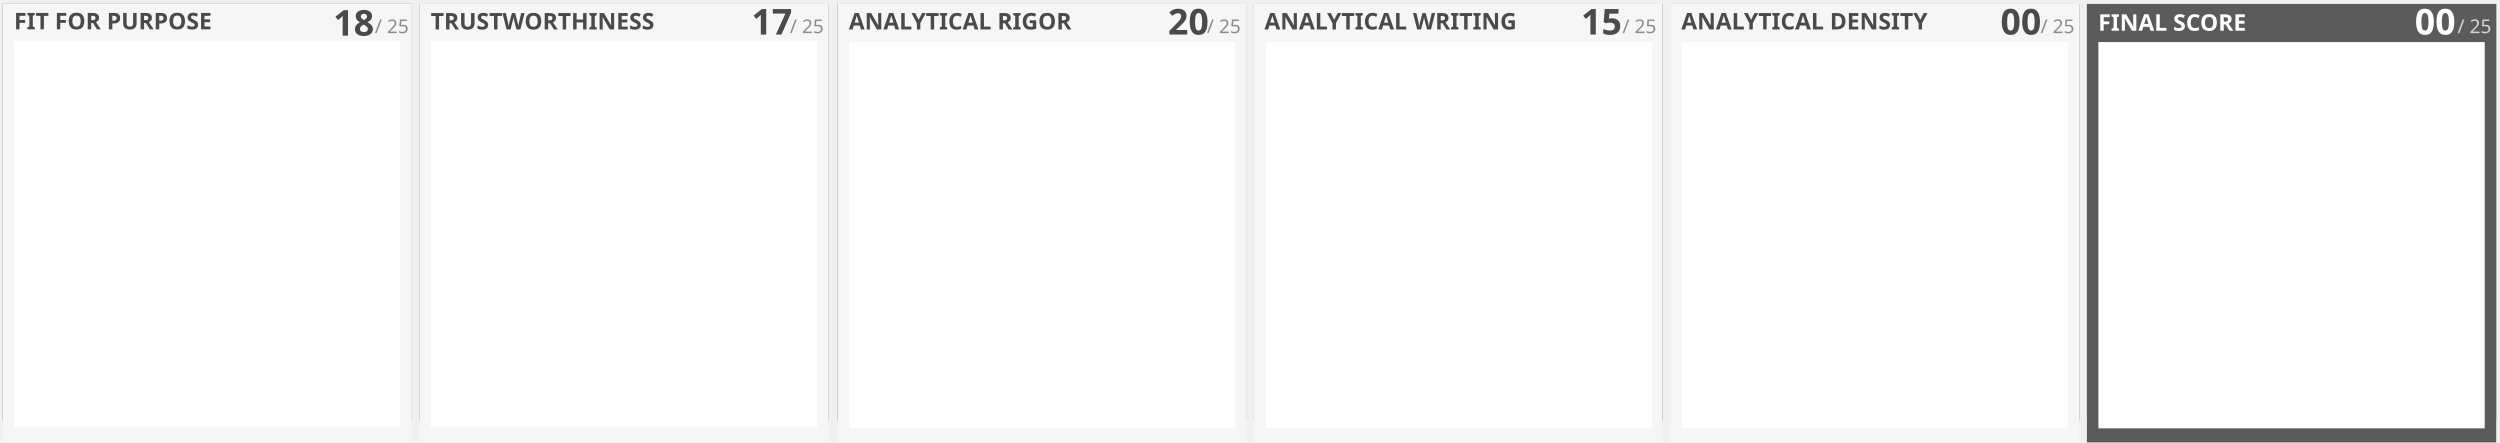
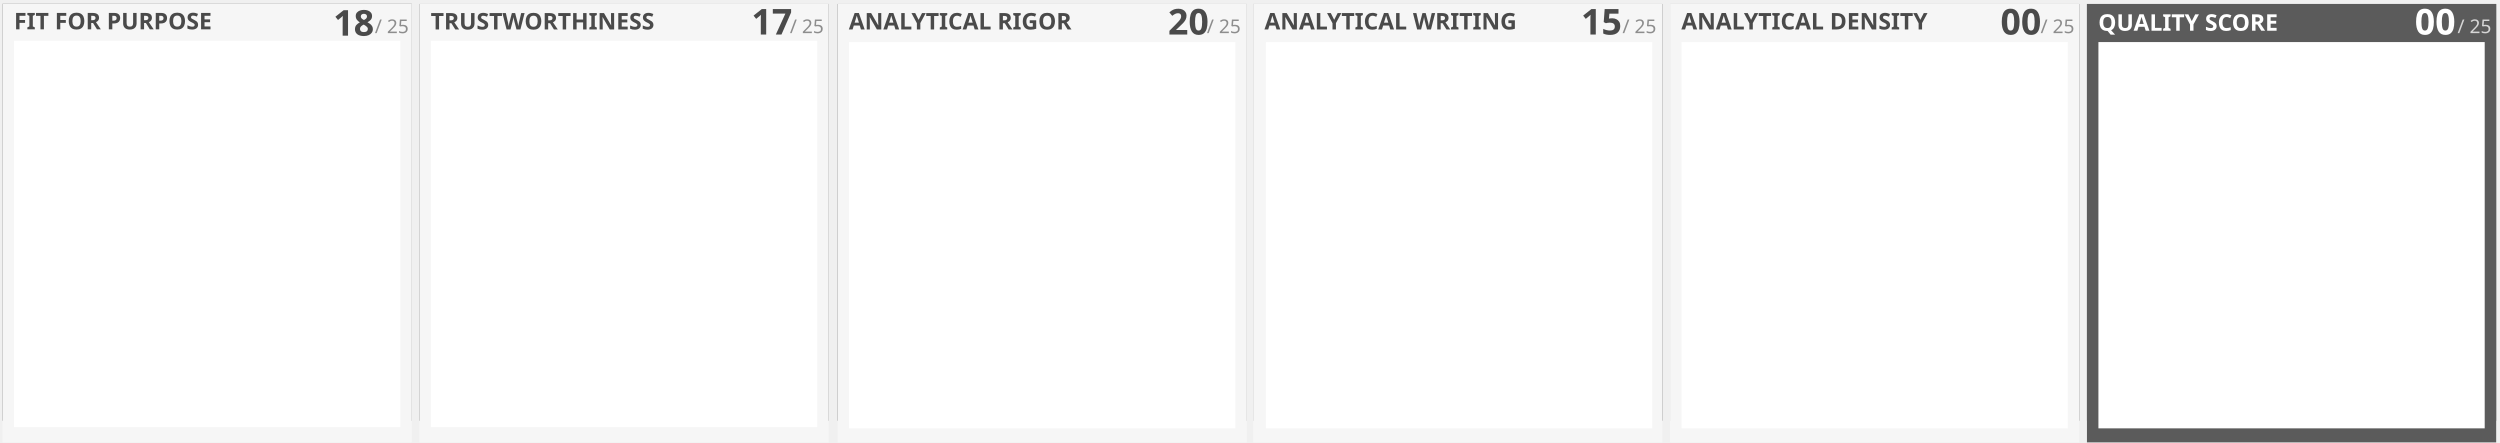
<svg xmlns="http://www.w3.org/2000/svg" width="1961px" height="347px" viewBox="0 0 1961 347" version="1.1">
  <defs />
  <g id="quality" stroke="none" stroke-width="1" fill="none" fill-rule="evenodd">
    <path d="M2.5,3.5 L2.5,329.5 L322.5,329.5 L322.5,3.5 L2.5,3.5 Z M2.5,3.5 L2.5,329.5 L322.5,329.5 L322.5,3.5 L2.5,3.5 Z M2.5,3.5 L2.5,329.5 L322.5,329.5 L322.5,3.5 L2.5,3.5 Z" id="Rectangle-11" stroke="#979797" fill="#D8D8D8" />
    <path d="M2.5,3.5 L2.5,329.5 L322.5,329.5 L322.5,3.5 L2.5,3.5 Z M2.5,3.5 L2.5,329.5 L322.5,329.5 L322.5,3.5 L2.5,3.5 Z M2.5,3.5 L2.5,329.5 L322.5,329.5 L322.5,3.5 L2.5,3.5 Z" id="Rectangle-11" stroke="#979797" fill="#D8D8D8" />
    <path d="M2,3 L323,3 L323,347 L2,347 L2,3 Z M2,3 L323,3 L323,347 L2,347 L2,3 Z M2,3 L323,3 L323,347 L2,347 L2,3 Z" id="Rectangle-11" fill="#F6F6F6" />
    <g id="quality1" transform="translate(11, 32)" fill="#FFFFFF">
      <rect id="Rectangle" x="0" y="0" width="303" height="303" />
    </g>
    <text id="FIT-FOR-PURPOSE" font-family="SourceSansPro-Bold, Source Sans Pro" font-size="18" font-weight="bold" fill="#4A4A4A">
      <tspan x="11" y="23">FIT FOR PURPOSE</tspan>
    </text>
    <text id="quality1val" font-family="SourceSansPro-Bold, Source Sans Pro" font-size="28" font-weight="bold" fill="#4A4A4A">
      <tspan x="261.432" y="28">18</tspan>
    </text>
    <text id="/-25" font-family="SourceSansPro-Regular, Source Sans Pro" font-size="15" font-weight="normal" fill="#8D8D8D">
      <tspan x="294" y="26">/ 25</tspan>
    </text>
    <g id="Group-3" transform="translate(329, -1)">
      <path d="M0.5,4.616 L0.5,330.506 L320.5,330.506 L320.5,4.616 L0.5,4.616 Z M0.5,4.616 L0.5,330.506 L320.5,330.506 L320.5,4.616 L0.5,4.616 Z M0.5,4.616 L0.5,330.506 L320.5,330.506 L320.5,4.616 L0.5,4.616 Z" id="Rectangle-11" stroke="#979797" fill="#D8D8D8" />
      <path d="M0.5,4.616 L0.5,330.506 L320.5,330.506 L320.5,4.616 L0.5,4.616 Z M0.5,4.616 L0.5,330.506 L320.5,330.506 L320.5,4.616 L0.5,4.616 Z M0.5,4.616 L0.5,330.506 L320.5,330.506 L320.5,4.616 L0.5,4.616 Z" id="Rectangle-11" stroke="#979797" fill="#D8D8D8" />
      <path d="M0,4.116 L321,4.116 L321,348 L0,348 L0,4.116 Z M0,4.116 L321,4.116 L321,348 L0,348 L0,4.116 Z M0,4.116 L321,4.116 L321,348 L0,348 L0,4.116 Z" id="Rectangle-11" fill="#F6F6F6" />
      <g id="quality2" transform="translate(9, 33)" fill="#FFFFFF">
        <rect id="Rectangle" x="0" y="0" width="303" height="303" />
      </g>
      <text id="TRUSTWORTHINESS" font-family="SourceSansPro-Bold, Source Sans Pro" font-size="18" font-weight="bold" fill="#4A4A4A">
        <tspan x="8.835" y="24.11">TRUSTWORTHINESS</tspan>
      </text>
      <text id="quality2val" font-family="SourceSansPro-Bold, Source Sans Pro" font-size="28" font-weight="bold" fill="#4A4A4A">
        <tspan x="260.432" y="28.112">17</tspan>
      </text>
      <text id="/-25" font-family="SourceSansPro-Regular, Source Sans Pro" font-size="15" font-weight="normal" fill="#8D8D8D">
        <tspan x="290.542" y="27">/ 25</tspan>
      </text>
    </g>
    <g id="Group-3" transform="translate(657, -1)">
      <path d="M0.5,4.616 L0.5,330.506 L320.5,330.506 L320.5,4.616 L0.5,4.616 Z M0.5,4.616 L0.5,330.506 L320.5,330.506 L320.5,4.616 L0.5,4.616 Z M0.5,4.616 L0.5,330.506 L320.5,330.506 L320.5,4.616 L0.5,4.616 Z" id="Rectangle-11" stroke="#979797" fill="#D8D8D8" />
      <path d="M0.5,4.616 L0.5,330.506 L320.5,330.506 L320.5,4.616 L0.5,4.616 Z M0.5,4.616 L0.5,330.506 L320.5,330.506 L320.5,4.616 L0.5,4.616 Z M0.5,4.616 L0.5,330.506 L320.5,330.506 L320.5,4.616 L0.5,4.616 Z" id="Rectangle-11" stroke="#979797" fill="#D8D8D8" />
      <path d="M0,4.116 L321,4.116 L321,348 L0,348 L0,4.116 Z M0,4.116 L321,4.116 L321,348 L0,348 L0,4.116 Z M0,4.116 L321,4.116 L321,348 L0,348 L0,4.116 Z" id="Rectangle-11" fill="#F6F6F6" />
      <g id="quality3" transform="translate(9, 34)" fill="#FFFFFF">
        <rect id="Rectangle" x="0" y="0" width="303" height="303" />
      </g>
      <text id="ANALYTICAL-RIGOR" font-family="SourceSansPro-Bold, Source Sans Pro" font-size="18" font-weight="bold" fill="#4A4A4A">
        <tspan x="8.835" y="24.11">ANALYTICAL RIGOR</tspan>
      </text>
      <text id="quality3val" font-family="SourceSansPro-Bold, Source Sans Pro" font-size="28" font-weight="bold" fill="#4A4A4A">
        <tspan x="259.172" y="28.112">20</tspan>
      </text>
      <text id="/-25" font-family="SourceSansPro-Regular, Source Sans Pro" font-size="15" font-weight="normal" fill="#8D8D8D">
        <tspan x="289.624" y="27">/ 25</tspan>
      </text>
    </g>
    <g id="Group-3" transform="translate(983, -1)">
      <path d="M0.5,4.616 L0.5,330.506 L320.5,330.506 L320.5,4.616 L0.5,4.616 Z M0.5,4.616 L0.5,330.506 L320.5,330.506 L320.5,4.616 L0.5,4.616 Z M0.5,4.616 L0.5,330.506 L320.5,330.506 L320.5,4.616 L0.5,4.616 Z" id="Rectangle-11" stroke="#979797" fill="#D8D8D8" />
      <path d="M0.5,4.616 L0.5,330.506 L320.5,330.506 L320.5,4.616 L0.5,4.616 Z M0.5,4.616 L0.5,330.506 L320.5,330.506 L320.5,4.616 L0.5,4.616 Z M0.5,4.616 L0.5,330.506 L320.5,330.506 L320.5,4.616 L0.5,4.616 Z" id="Rectangle-11" stroke="#979797" fill="#D8D8D8" />
      <path d="M0,4.116 L321,4.116 L321,348 L0,348 L0,4.116 Z M0,4.116 L321,4.116 L321,348 L0,348 L0,4.116 Z M0,4.116 L321,4.116 L321,348 L0,348 L0,4.116 Z" id="Rectangle-11" fill="#F6F6F6" />
      <g id="quality4" transform="translate(10, 34)" fill="#FFFFFF">
        <rect id="Rectangle" x="0" y="0" width="303" height="303" />
      </g>
      <text id="ANALYTICAL-WRITING" font-family="SourceSansPro-Bold, Source Sans Pro" font-size="18" font-weight="bold" fill="#4A4A4A">
        <tspan x="8.835" y="24.11">ANALYTICAL WRITING</tspan>
      </text>
      <text id="quality4val" font-family="SourceSansPro-Bold, Source Sans Pro" font-size="28" font-weight="bold" fill="#4A4A4A">
        <tspan x="257.172" y="28.112">15</tspan>
      </text>
      <text id="/-25" font-family="SourceSansPro-Regular, Source Sans Pro" font-size="15" font-weight="normal" fill="#8D8D8D">
        <tspan x="289.624" y="27">/ 25</tspan>
      </text>
    </g>
    <g id="Group-3" transform="translate(1310, -1)">
      <path d="M0.5,4.616 L0.5,330.506 L320.5,330.506 L320.5,4.616 L0.5,4.616 Z M0.5,4.616 L0.5,330.506 L320.5,330.506 L320.5,4.616 L0.5,4.616 Z M0.5,4.616 L0.5,330.506 L320.5,330.506 L320.5,4.616 L0.5,4.616 Z" id="Rectangle-11" stroke="#979797" fill="#D8D8D8" />
      <path d="M0.5,4.616 L0.5,330.506 L320.5,330.506 L320.5,4.616 L0.5,4.616 Z M0.5,4.616 L0.5,330.506 L320.5,330.506 L320.5,4.616 L0.5,4.616 Z M0.5,4.616 L0.5,330.506 L320.5,330.506 L320.5,4.616 L0.5,4.616 Z" id="Rectangle-11" stroke="#979797" fill="#D8D8D8" />
      <path d="M0,4.116 L321,4.116 L321,348 L0,348 L0,4.116 Z M0,4.116 L321,4.116 L321,348 L0,348 L0,4.116 Z M0,4.116 L321,4.116 L321,348 L0,348 L0,4.116 Z" id="Rectangle-11" fill="#F6F6F6" />
      <g id="quality5" transform="translate(9, 34)" fill="#FFFFFF">
        <rect id="Rectangle" x="0" y="0" width="303" height="303" />
      </g>
      <text id="ANALYTICAL-DENSITY" font-family="SourceSansPro-Bold, Source Sans Pro" font-size="18" font-weight="bold" fill="#4A4A4A">
        <tspan x="8.835" y="24.11">ANALYTICAL DENSITY</tspan>
      </text>
      <text id="quality5val" font-family="SourceSansPro-Bold, Source Sans Pro" font-size="28" font-weight="bold" fill="#4A4A4A">
        <tspan x="259.172" y="28.112">00</tspan>
      </text>
      <text id="/-25" font-family="SourceSansPro-Regular, Source Sans Pro" font-size="15" font-weight="normal" fill="#8D8D8D">
        <tspan x="290.582" y="27">/ 25</tspan>
      </text>
    </g>
    <g id="Group-3" transform="translate(1637, -1)">
      <path d="M0.5,4.616 L0.5,330.506 L320.5,330.506 L320.5,4.616 L0.5,4.616 Z M0.5,4.616 L0.5,330.506 L320.5,330.506 L320.5,4.616 L0.5,4.616 Z M0.5,4.616 L0.5,330.506 L320.5,330.506 L320.5,4.616 L0.5,4.616 Z" id="Rectangle-11" stroke="#979797" fill="#D8D8D8" />
      <path d="M0.5,4.616 L0.5,330.506 L320.5,330.506 L320.5,4.616 L0.5,4.616 Z M0.5,4.616 L0.5,330.506 L320.5,330.506 L320.5,4.616 L0.5,4.616 Z M0.5,4.616 L0.5,330.506 L320.5,330.506 L320.5,4.616 L0.5,4.616 Z" id="Rectangle-11" stroke="#979797" fill="#D8D8D8" />
      <path d="M0,4.116 L321,4.116 L321,348 L0,348 L0,4.116 Z M0,4.116 L321,4.116 L321,348 L0,348 L0,4.116 Z M0,4.116 L321,4.116 L321,348 L0,348 L0,4.116 Z" id="Rectangle-11" fill="#5B5B5B" />
      <g id="quality6" transform="translate(9, 34)" fill="#FFFFFF">
        <rect id="Rectangle" x="0" y="0" width="303" height="303" />
      </g>
-       <text id="FINAL-SCORE" font-family="SourceSansPro-Bold, Source Sans Pro" font-size="18" font-weight="bold" fill="#FFFFFF">
-         <tspan x="8.835" y="25.11">FINAL SCORE</tspan>
+       <text id="QUALITY-SCORE" font-family="SourceSansPro-Bold, Source Sans Pro" font-size="18" font-weight="bold" fill="#FFFFFF">
+         <tspan x="8.835" y="25.11">QUALITY SCORE</tspan>
      </text>
      <text id="quality6val" font-family="SourceSansPro-Bold, Source Sans Pro" font-size="28" font-weight="bold" fill="#FFFFFF">
        <tspan x="257.147" y="28.111">00</tspan>
      </text>
      <text id="/-25" font-family="SourceSansPro-Regular, Source Sans Pro" font-size="15" font-weight="normal" fill="#D6D6D6">
        <tspan x="290.624" y="27">/ 25</tspan>
      </text>
    </g>
  </g>
</svg>
